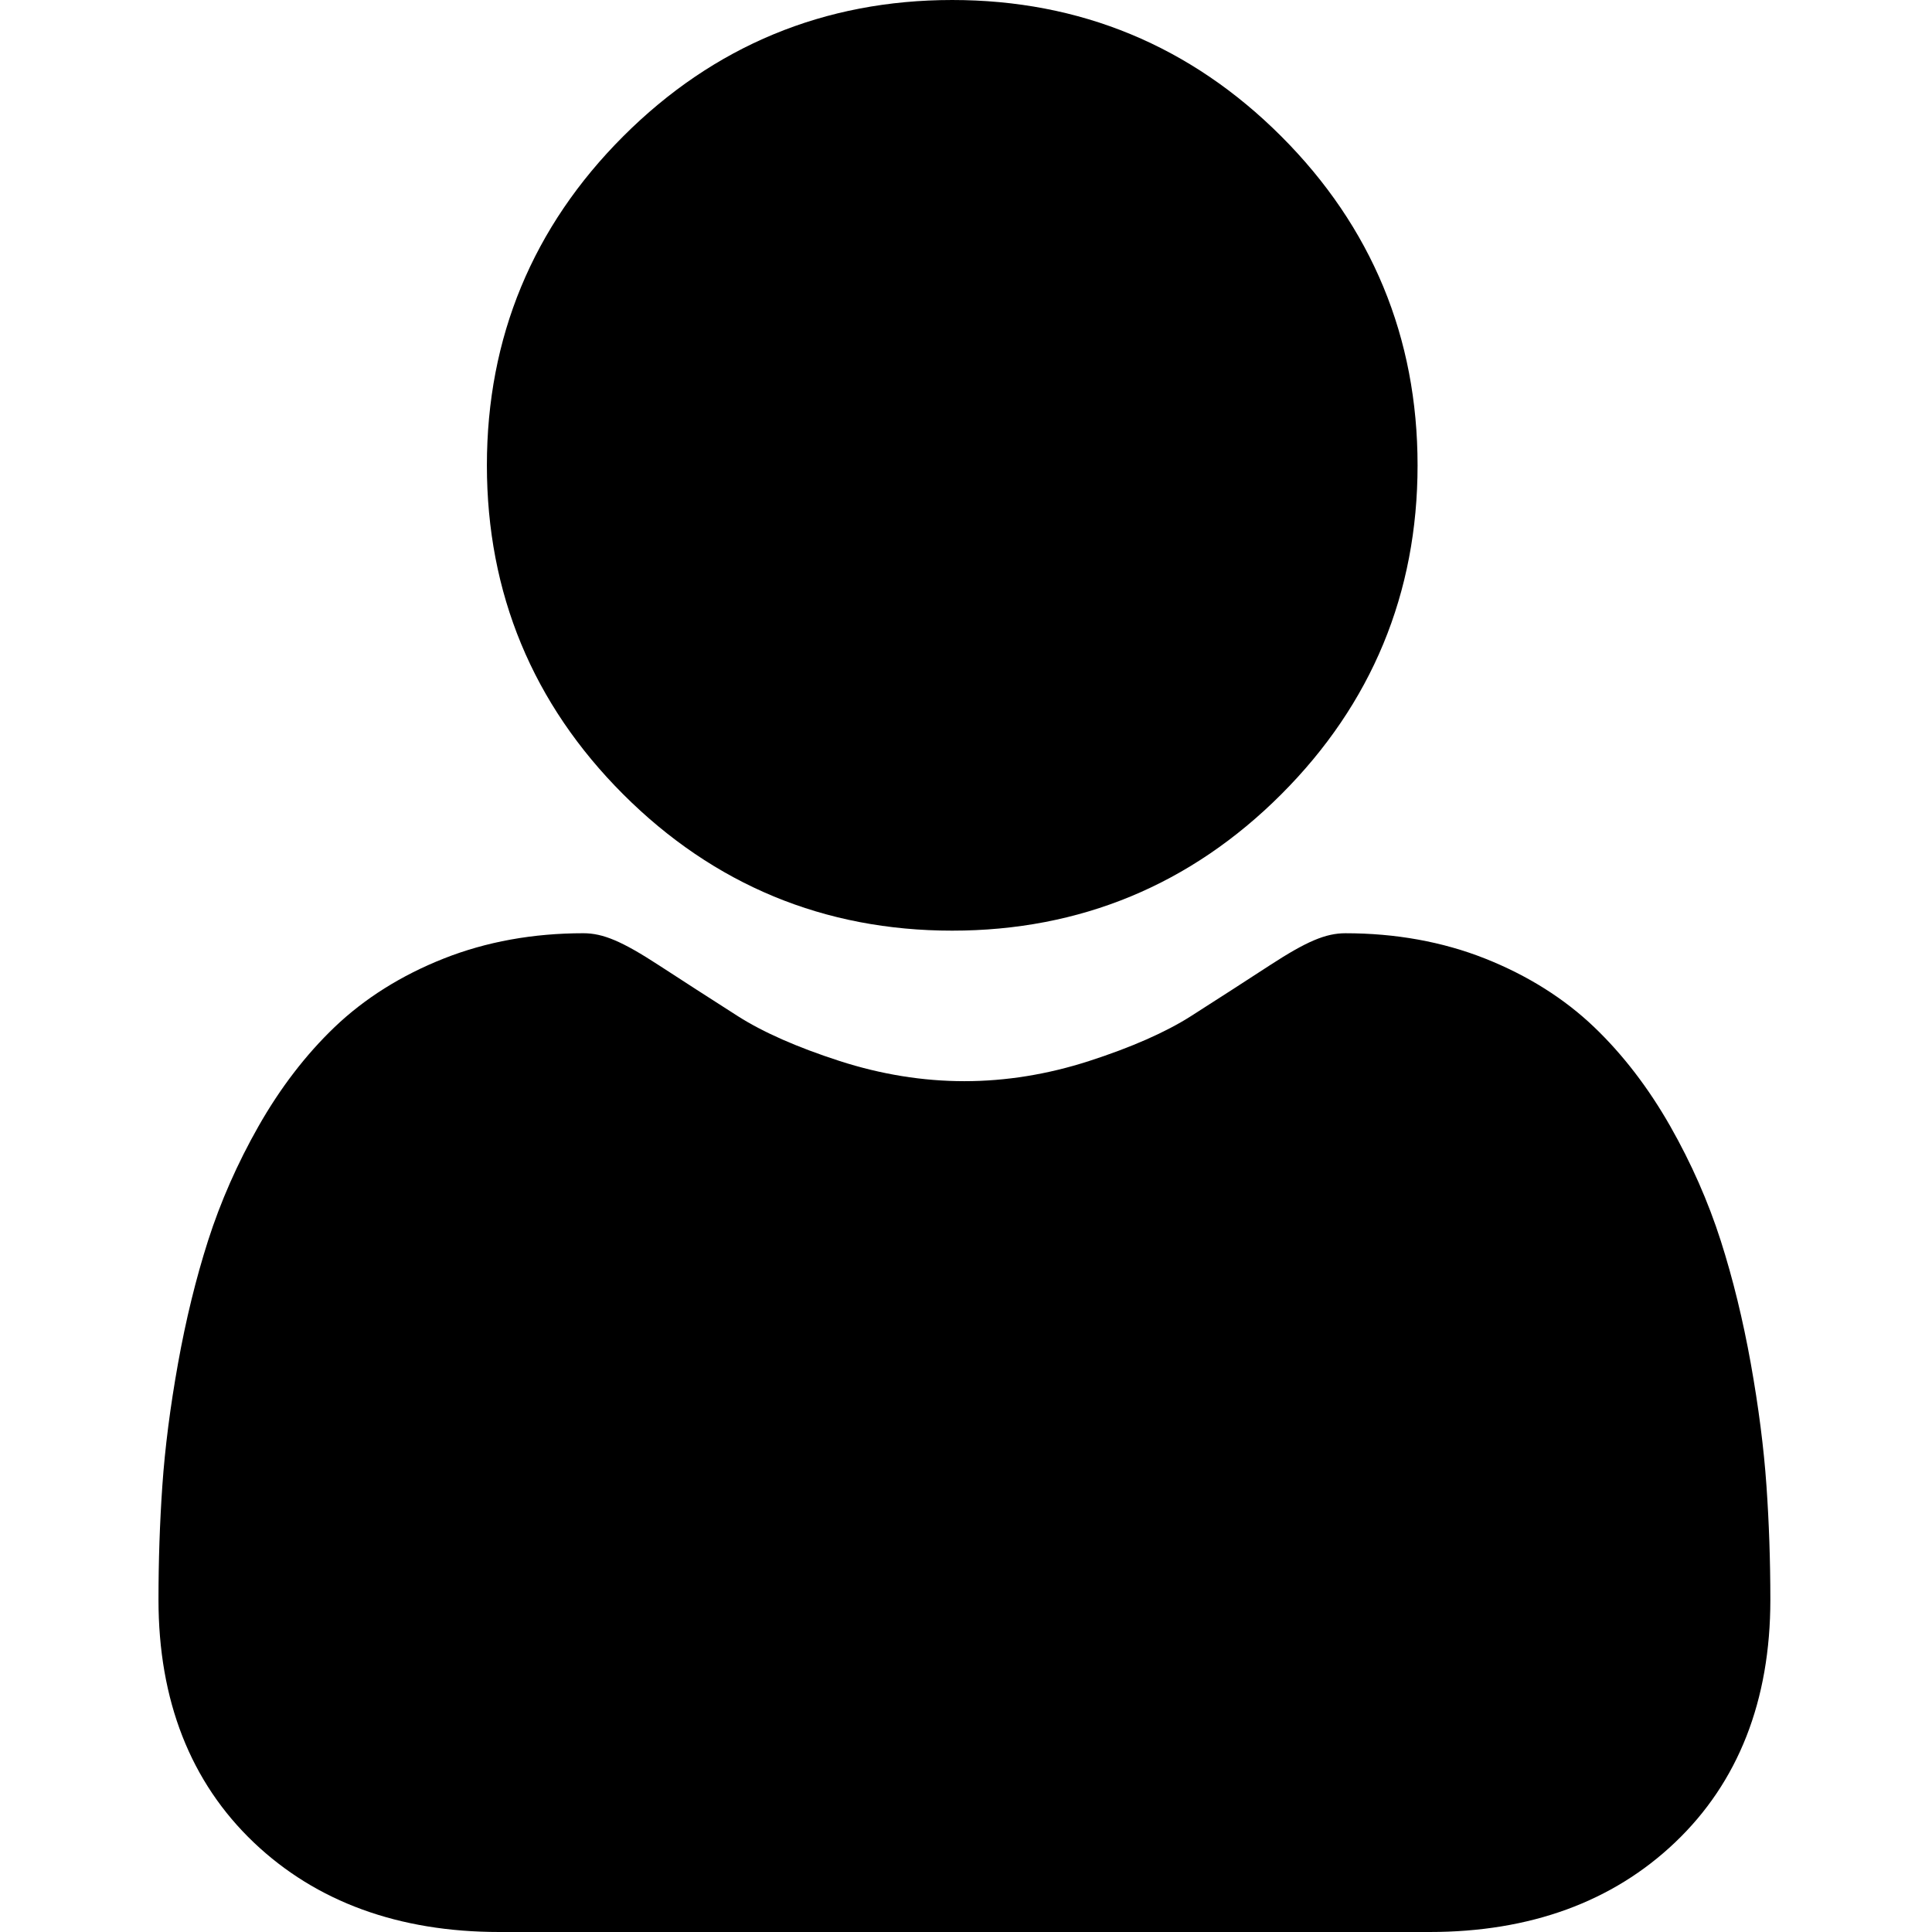
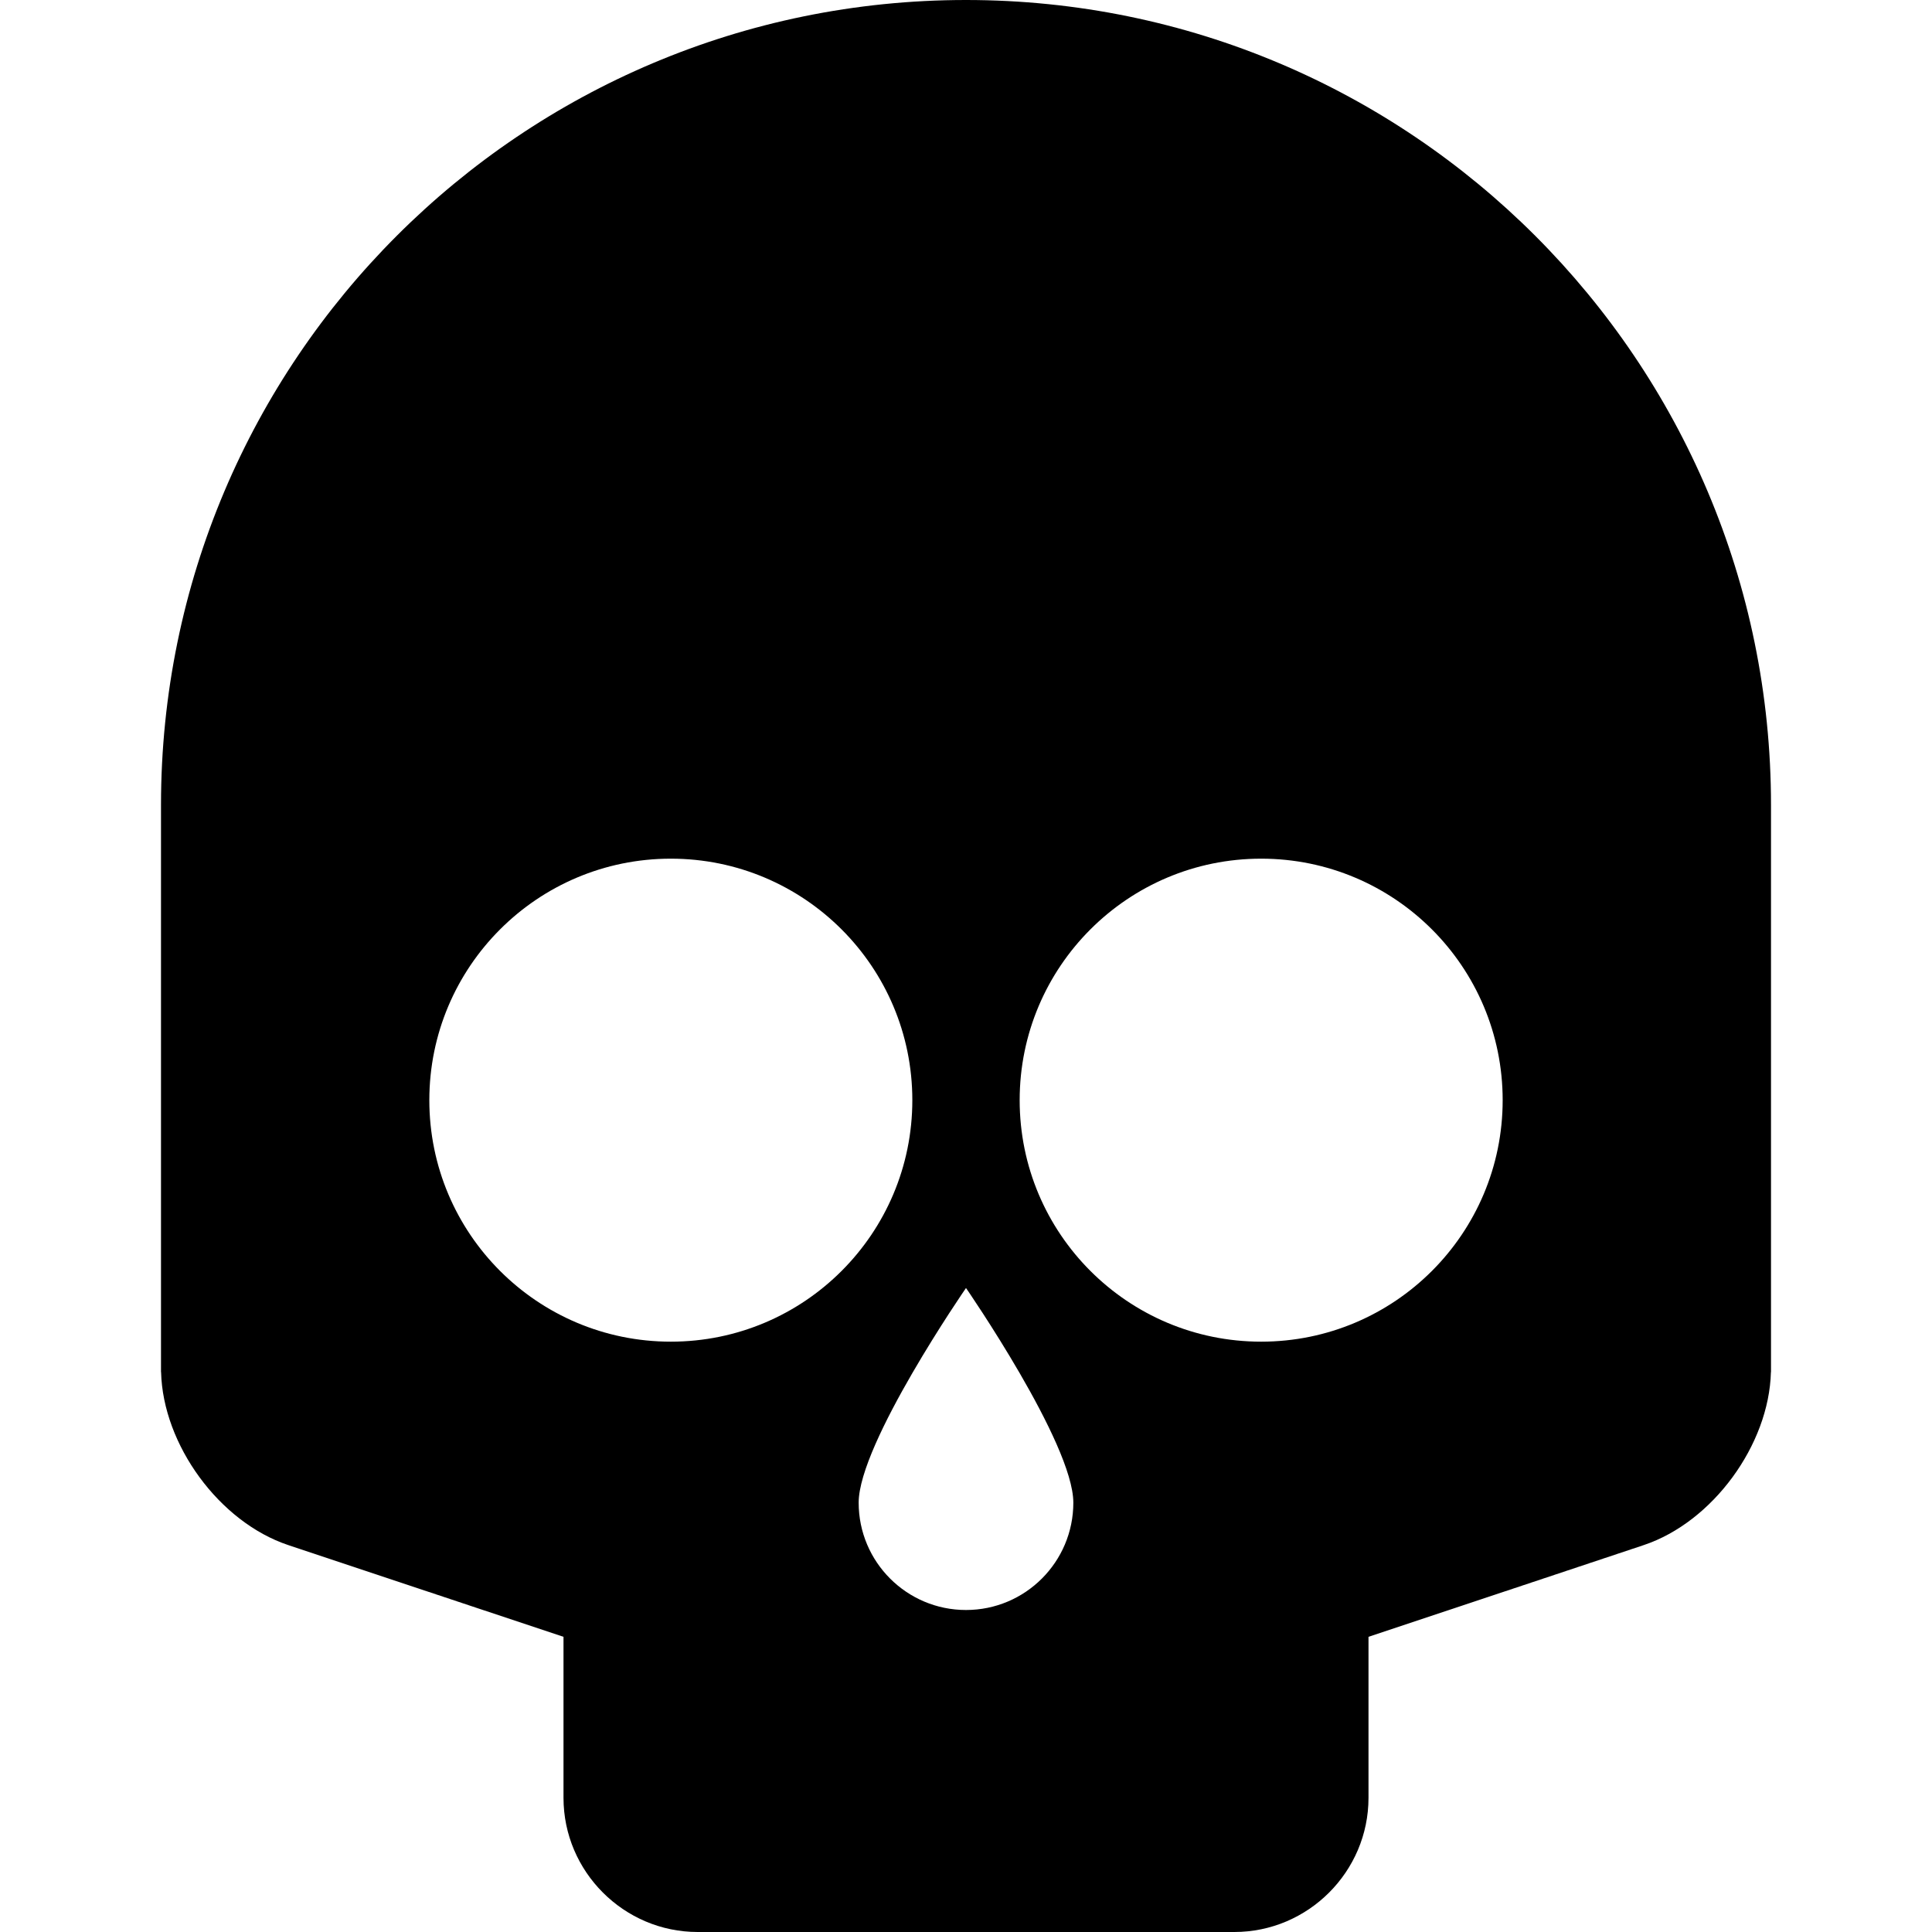
- <svg xmlns="http://www.w3.org/2000/svg" viewBox="-42 0 512 512.002">
-   <path d="m210.352 246.633c33.883 0 63.223-12.152 87.195-36.129 23.973-23.973 36.125-53.305 36.125-87.191 0-33.875-12.152-63.211-36.129-87.191-23.977-23.969-53.312-36.121-87.191-36.121-33.887 0-63.219 12.152-87.191 36.125s-36.129 53.309-36.129 87.188c0 33.887 12.156 63.223 36.133 87.195 23.977 23.969 53.312 36.125 87.188 36.125zm0 0" />
-   <path d="m426.129 393.703c-.691-9.977-2.09-20.859-4.148-32.352-2.078-11.578-4.754-22.523-7.957-32.527-3.309-10.34-7.809-20.551-13.371-30.336-5.773-10.156-12.555-19-20.164-26.277-7.957-7.613-17.699-13.734-28.965-18.199-11.227-4.441-23.668-6.691-36.977-6.691-5.227 0-10.281 2.145-20.043 8.5-6.008 3.918-13.035 8.449-20.879 13.461-6.707 4.273-15.793 8.277-27.016 11.902-10.949 3.543-22.066 5.34-33.039 5.34-10.973 0-22.086-1.797-33.047-5.34-11.211-3.621-20.297-7.625-26.996-11.898-7.77-4.965-14.801-9.496-20.898-13.469-9.75-6.355-14.809-8.5-20.035-8.5-13.312 0-25.75 2.254-36.973 6.699-11.258 4.457-21.004 10.578-28.969 18.199-7.605 7.281-14.391 16.121-20.156 26.273-5.559 9.785-10.059 19.992-13.371 30.34-3.199 10.004-5.875 20.945-7.953 32.523-2.059 11.477-3.457 22.363-4.148 32.363-.68 9.797-1.023 19.965-1.023 30.234 0 26.727 8.496 48.363 25.25 64.32 16.547 15.746 38.441 23.734 65.066 23.734h246.531c26.625 0 48.512-7.984 65.062-23.734 16.758-15.945 25.254-37.586 25.254-64.324-.004-10.316-.352-20.492-1.035-30.242zm0 0" />
+ <svg xmlns="http://www.w3.org/2000/svg" width="24" height="24" viewBox="0 0 360 360" style="enable-background:new 0 0 360 360;" xml:space="preserve">
+   <path d="M180,0C97.157,0,30,67.157,30,150v105v0.667h0.016c0.337,13.559,10.867,27.961,23.701,32.239L105,305v30 c0,13.75,11.25,25,25,25h100c13.75,0,25-11.25,25-25v-30l51.283-17.094c12.834-4.278,23.364-18.681,23.701-32.239H330V255V150 C330,67.157,262.843,0,180,0z M235,160c24.853,0,45,20.146,45,45s-20.147,45-45,45s-45-20.146-45-45S210.146,160,235,160z M125,160 c24.854,0,45,20.146,45,45s-20.146,45-45,45s-45-20.146-45-45S100.146,160,125,160z M200,280c0,11.046-8.954,20-20,20 s-20-8.954-20-20s20-40,20-40S200,268.954,200,280z" />
</svg>
